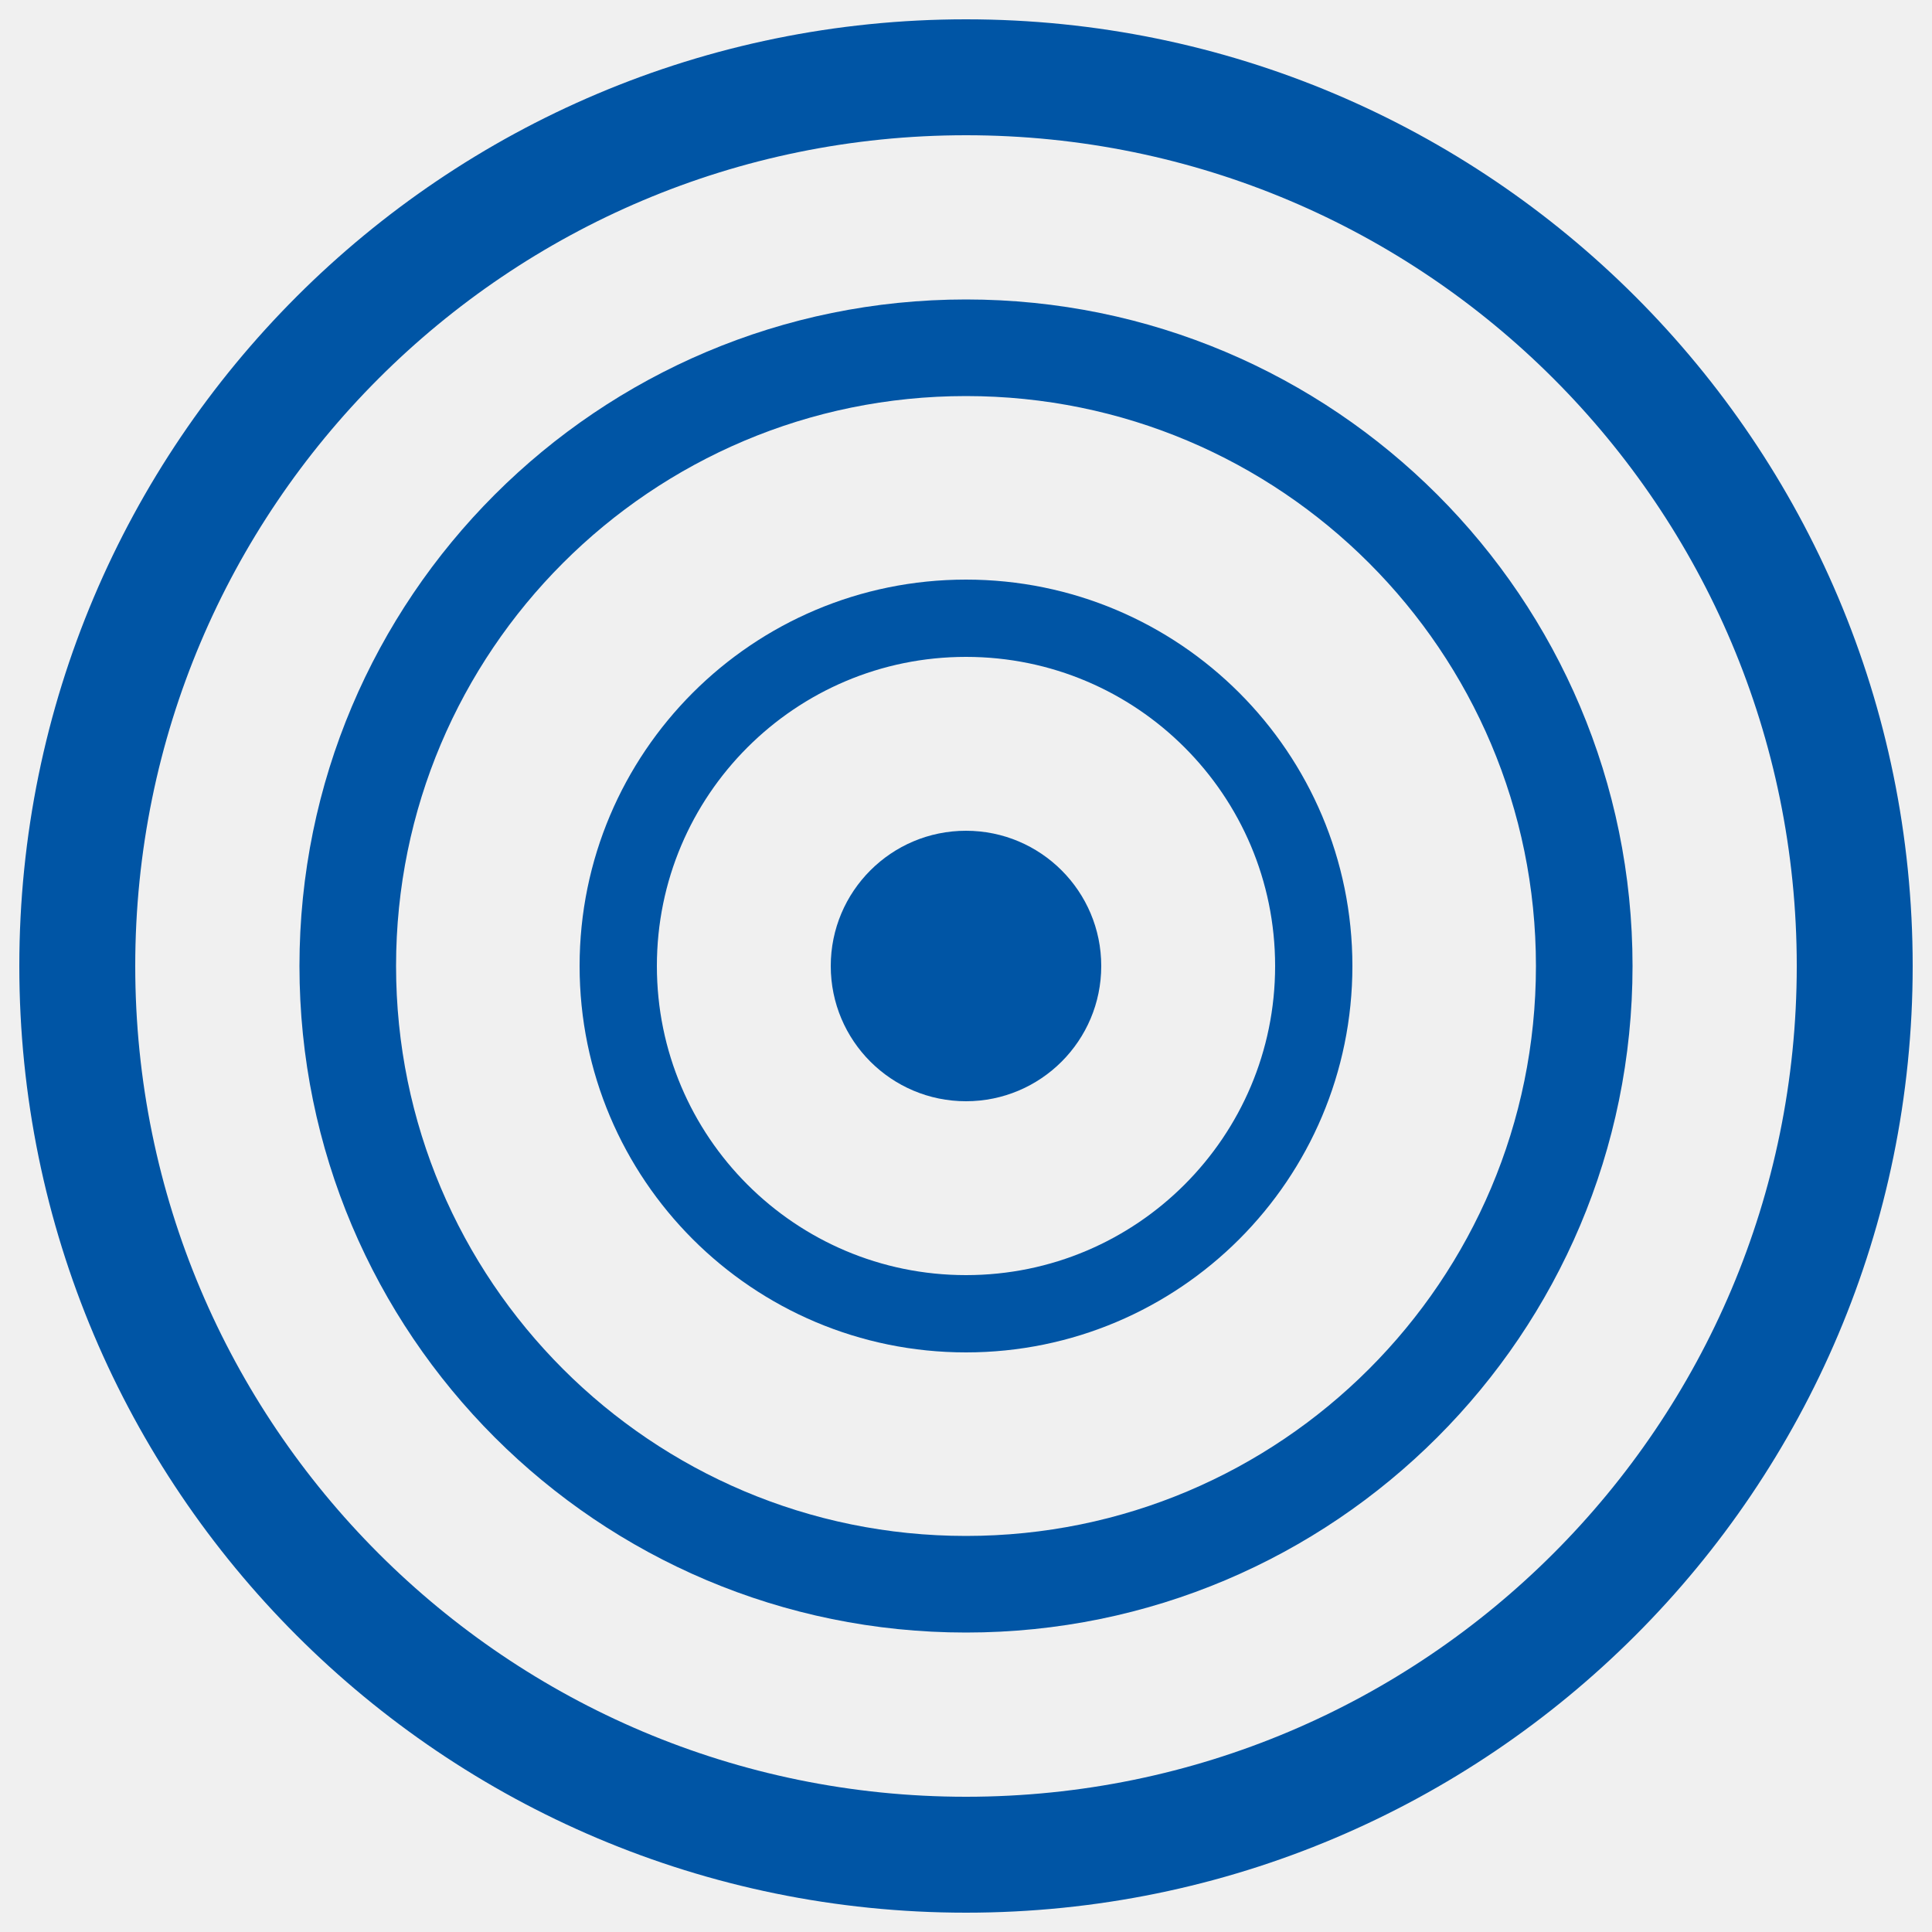
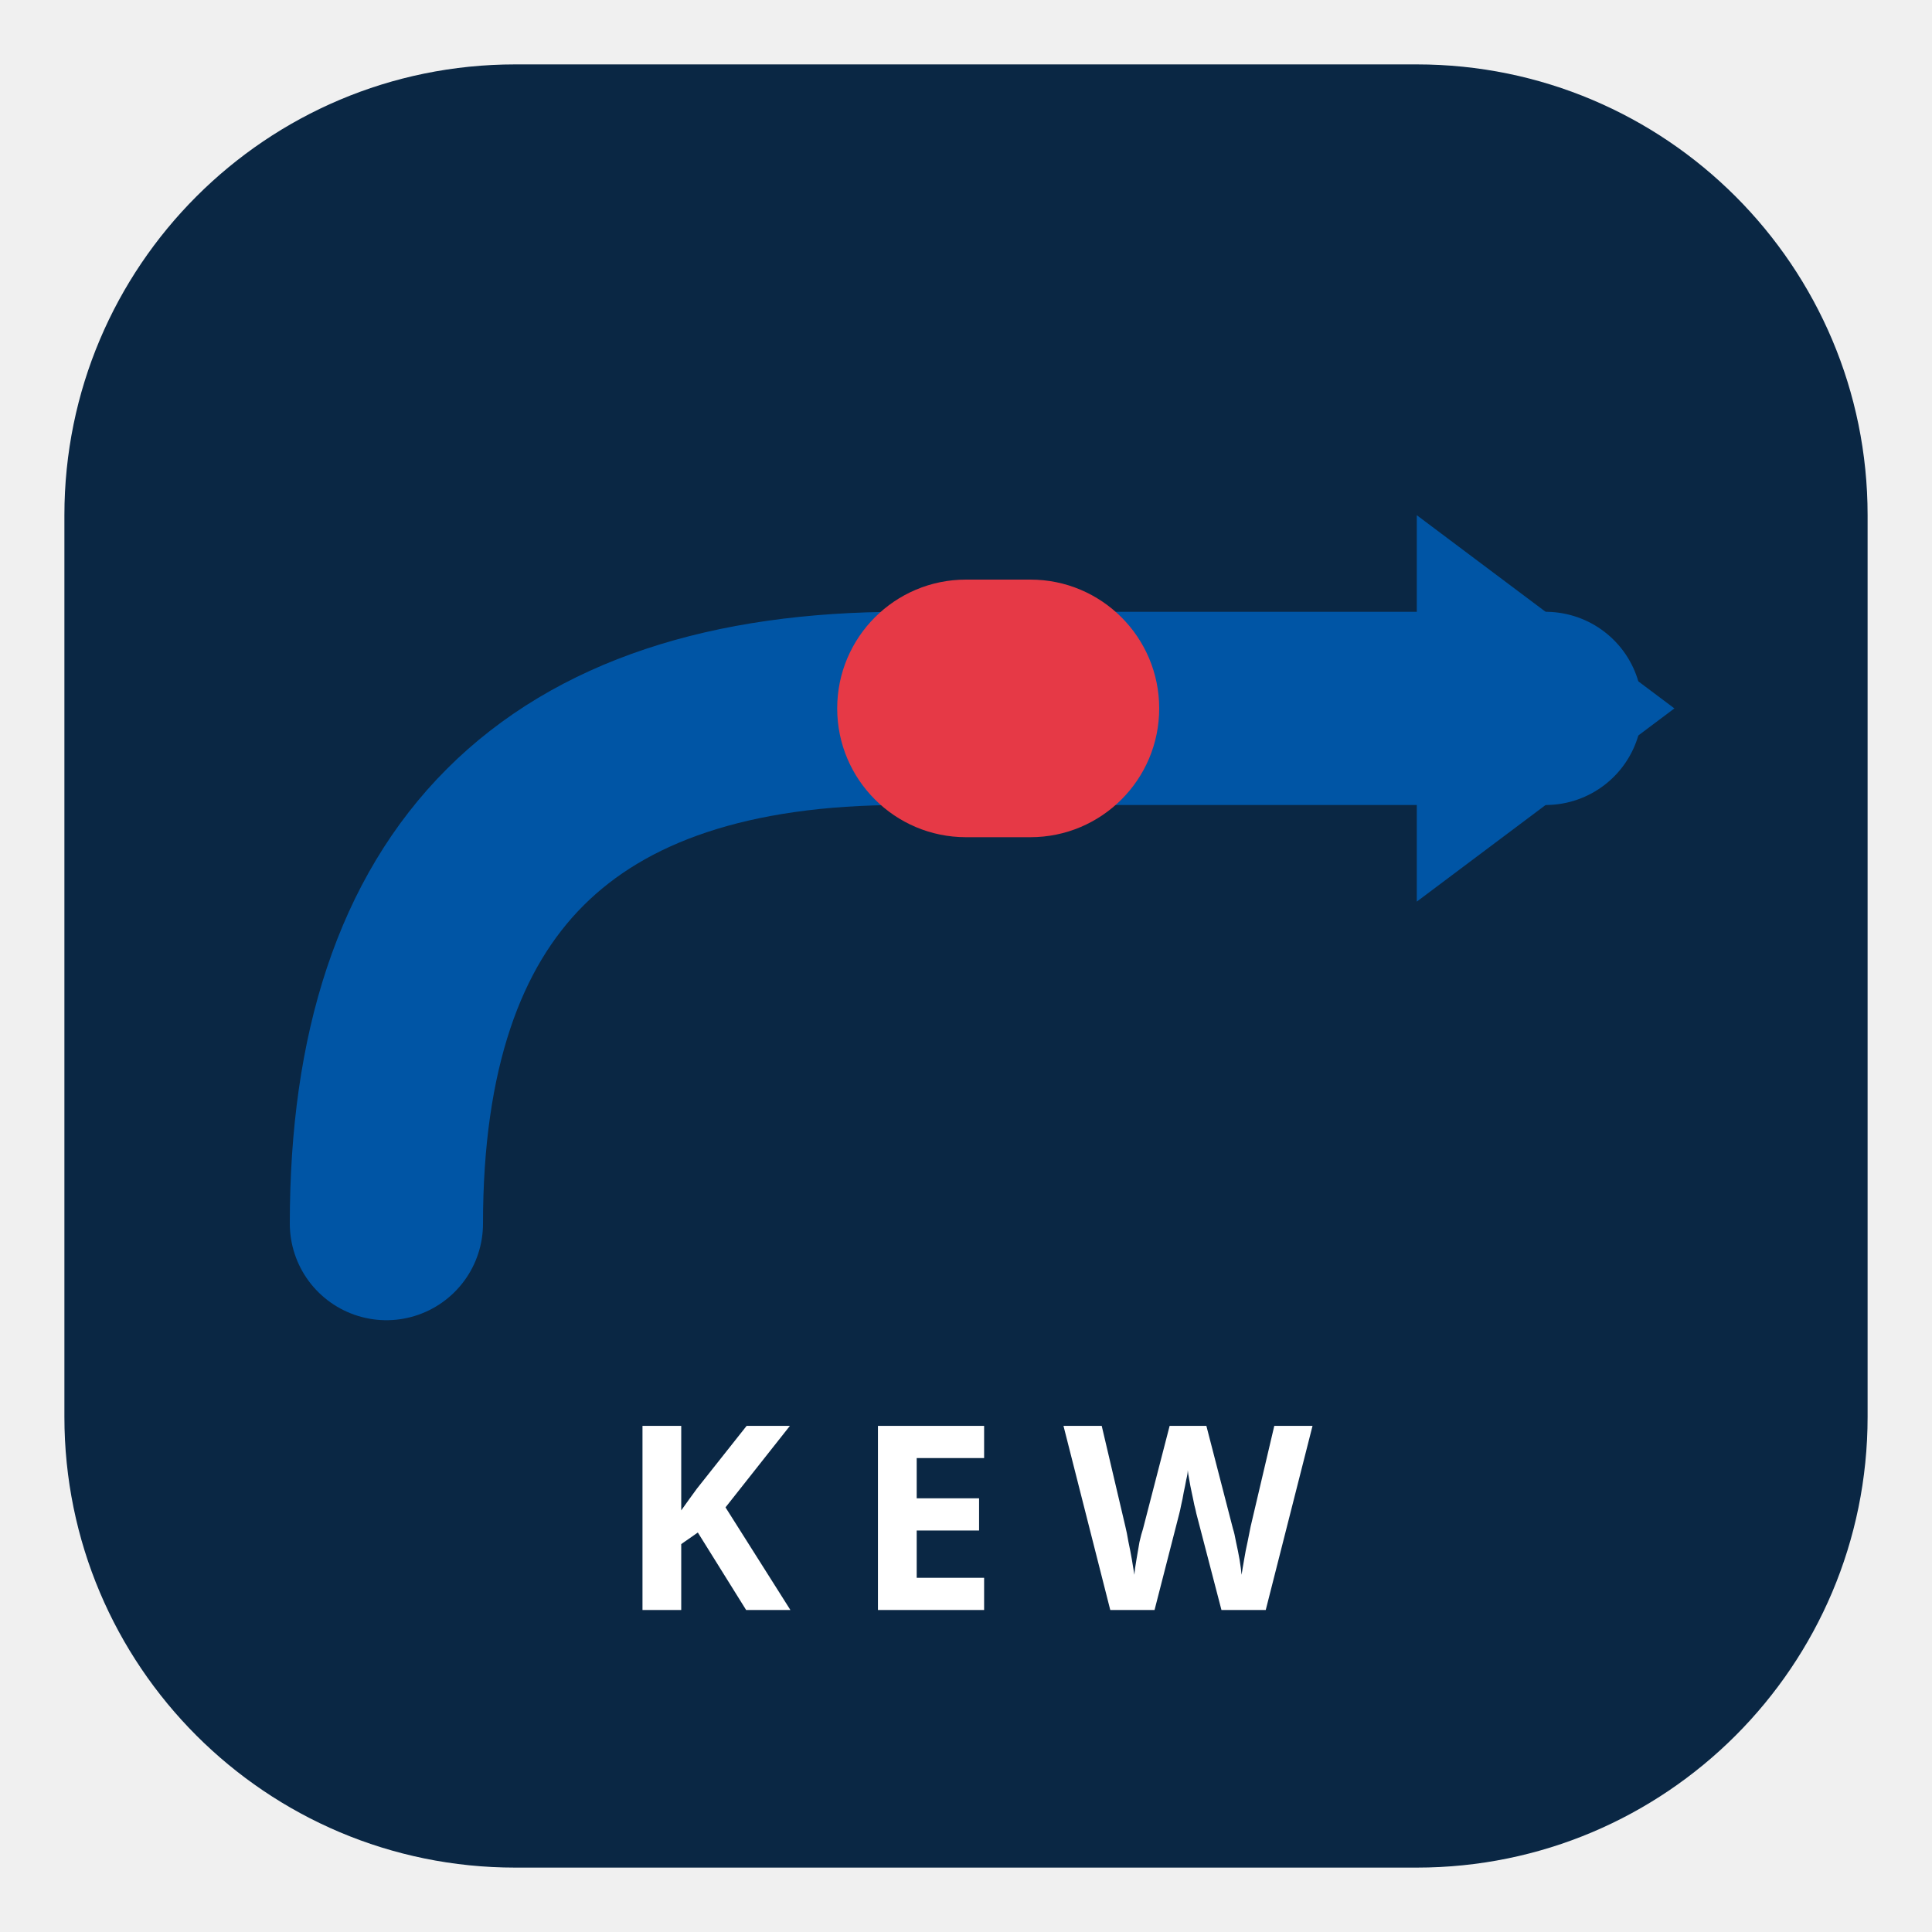
- <svg xmlns="http://www.w3.org/2000/svg" viewBox="0 0 50 50">
-   <circle cx="25" cy="25" r="23" fill="none" stroke="#0055a5" stroke-width="3" />
-   <circle cx="25" cy="25" r="16" fill="none" stroke="#0055a5" stroke-width="2.5" />
-   <circle cx="25" cy="25" r="9" fill="none" stroke="#0055a5" stroke-width="2" />
-   <circle cx="25" cy="25" r="3.5" fill="#0055a5" />
+ <svg xmlns="http://www.w3.org/2000/svg" viewBox="0 0 60 60">
+   <rect x="2" y="2" width="56" height="56" rx="14" fill="#0a2744" />
+   <path d="M12,38 Q12,22 28,22 L48,22" stroke="#0055a5" stroke-width="6" fill="none" stroke-linecap="round" />
+   <polygon points="44,16 52,22 44,28" fill="#0055a5" />
+   <rect x="26" y="18" width="10" height="8" rx="4" fill="#e63946" />
+   <text x="30" y="50" fill="white" font-size="8" font-weight="800" text-anchor="middle" font-family="sans-serif" letter-spacing="2">KEW</text>
</svg>
